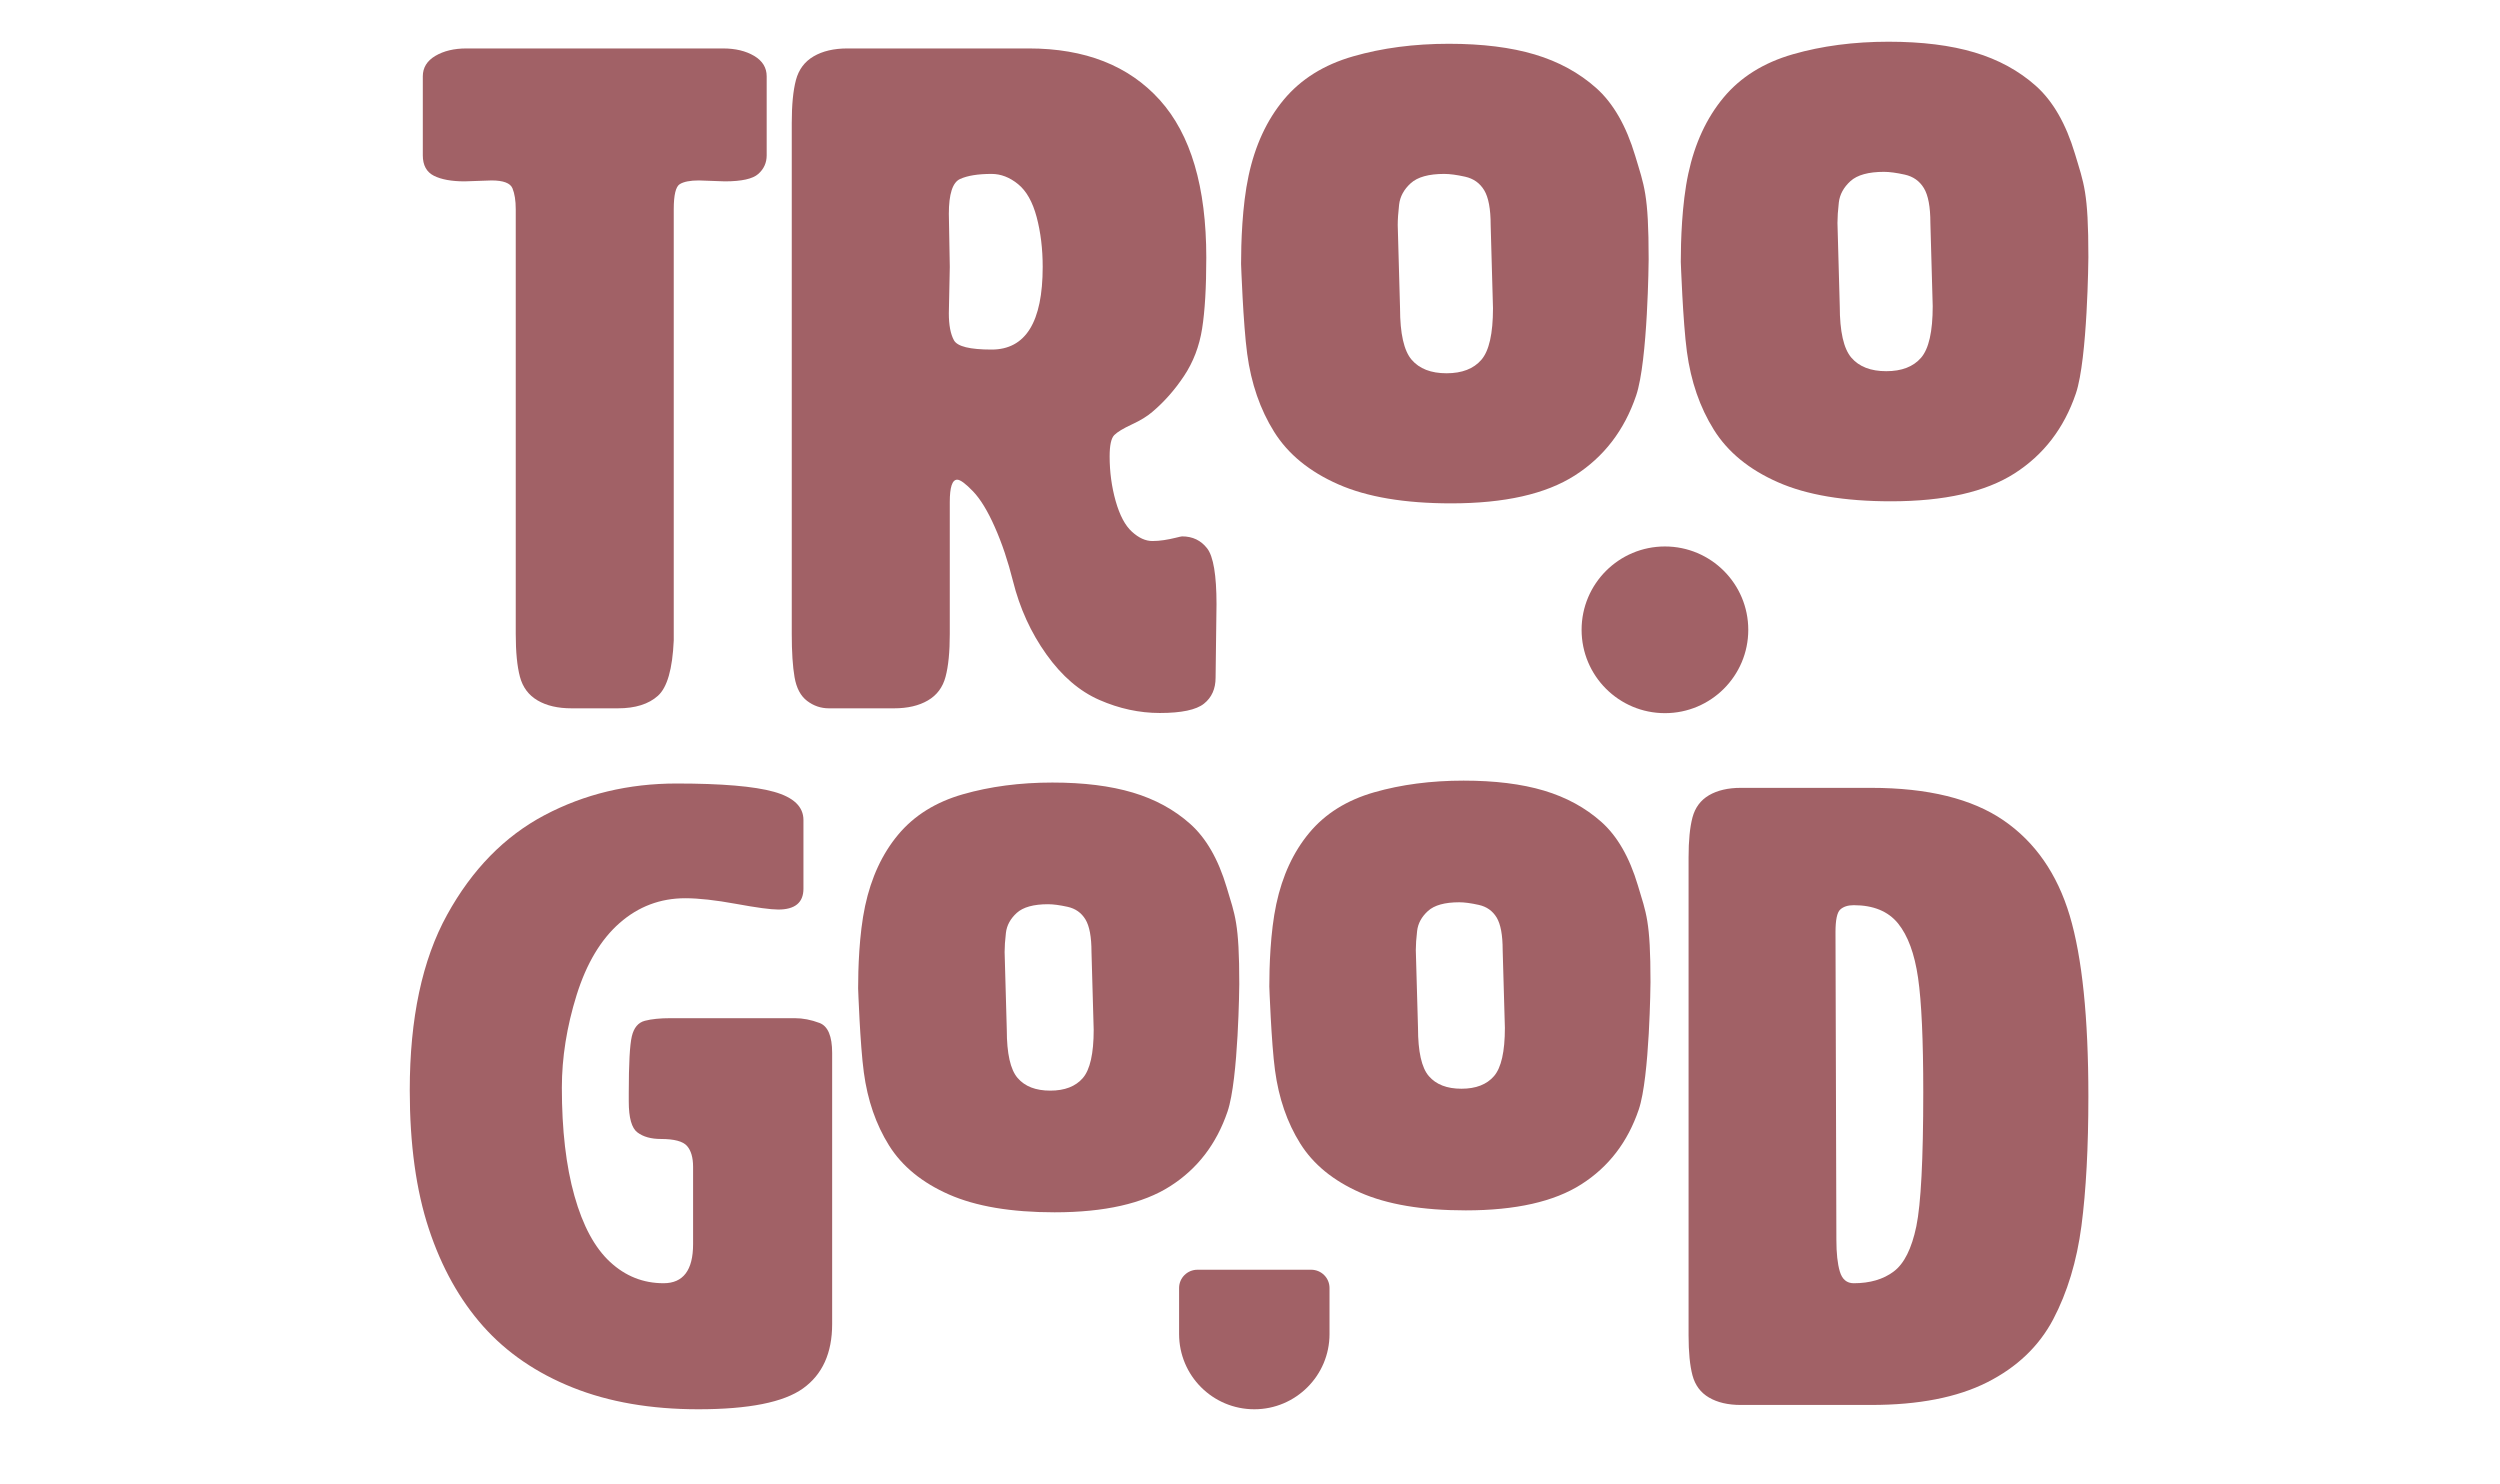
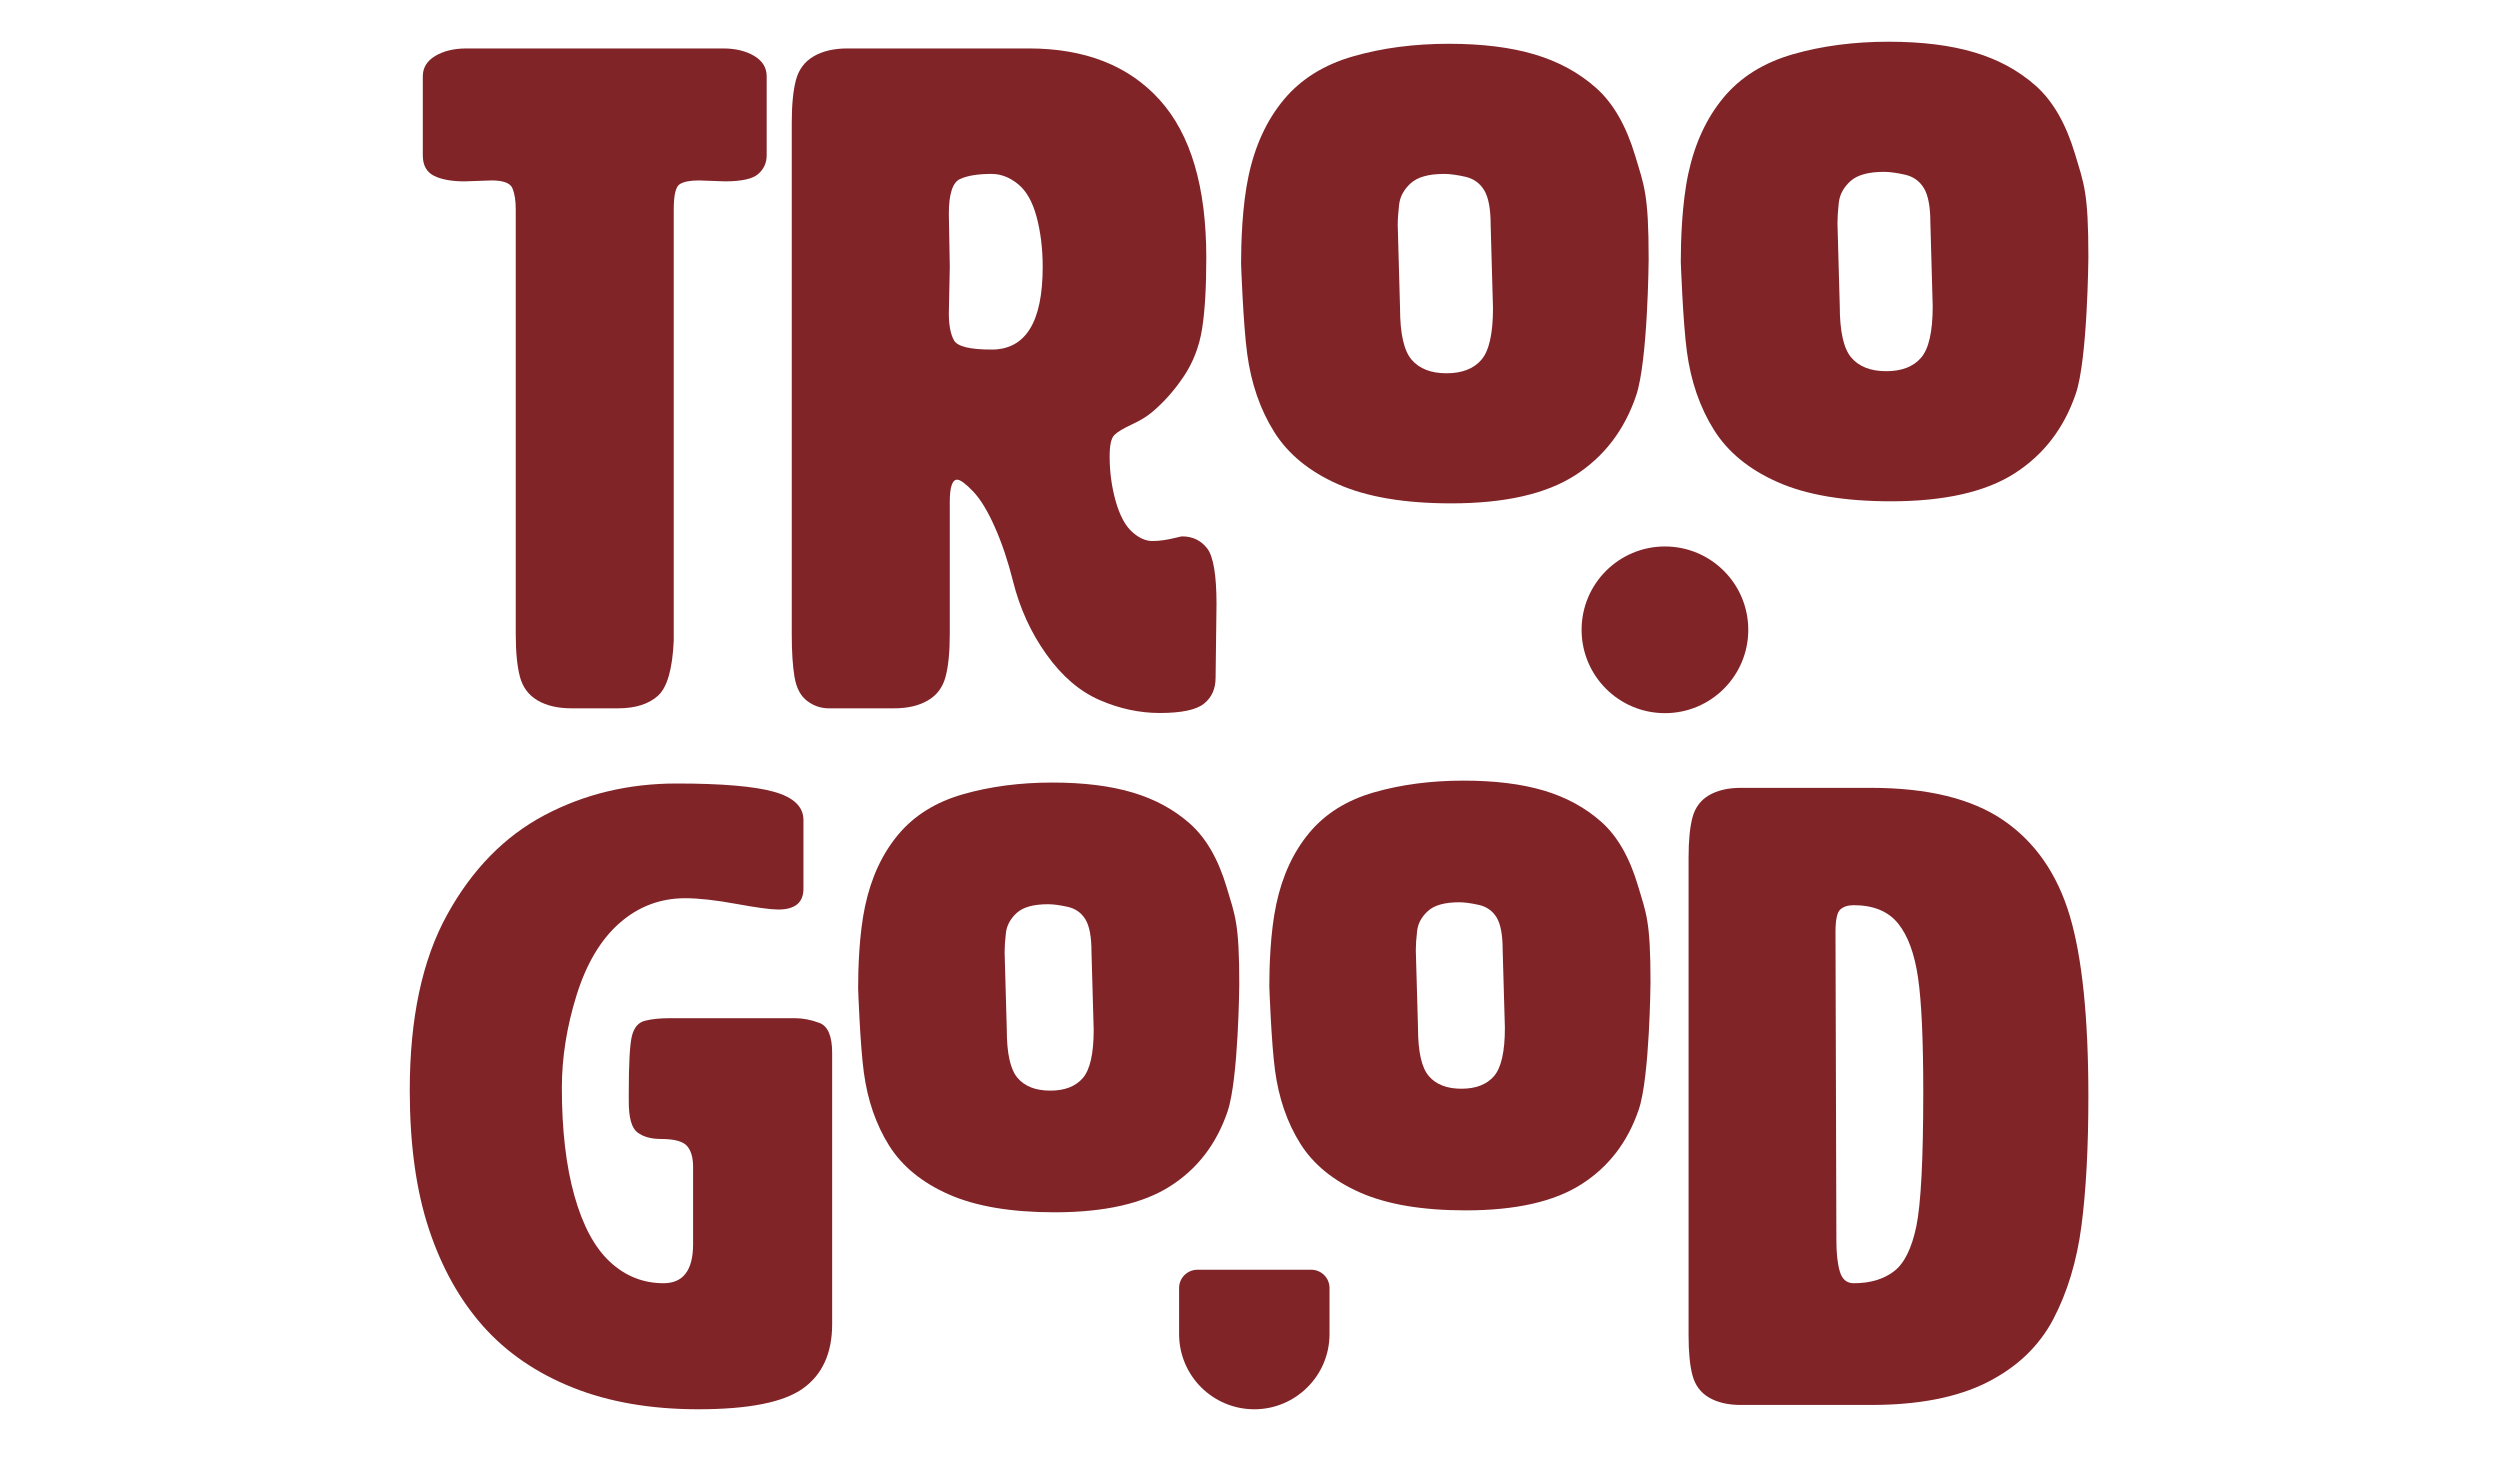
<svg xmlns="http://www.w3.org/2000/svg" version="1.1" id="Layer_1" x="0px" y="0px" width="668.98px" height="396.851px" viewBox="0 0 668.98 396.851" enable-background="new 0 0 668.98 396.851" xml:space="preserve">
  <g id="Layer_3">
-     <path fill="#A16166" d="M180.289,55.991v115.398c-0.338,7.622-1.742,12.56-4.231,14.796c-2.49,2.236-6.052,3.356-10.694,3.356   h-12.429c-3.65,0-6.679-0.696-9.081-2.113c-2.405-1.408-3.983-3.522-4.729-6.343c-0.747-2.818-1.115-6.626-1.115-11.438V55.991   c0-2.319-0.296-4.185-0.878-5.601c-0.573-1.399-2.447-2.105-5.591-2.105l-7.207,0.246c-3.488,0-6.221-0.498-8.211-1.489   c-1.985-0.998-2.983-2.824-2.983-5.476V20.424c0-2.317,1.116-4.144,3.361-5.472c2.232-1.322,5.005-1.988,8.326-1.988h68.638   c3.32,0,6.099,0.666,8.333,1.988c2.245,1.328,3.359,3.153,3.359,5.472v21.141c0,1.988-0.745,3.649-2.244,4.978   c-1.484,1.326-4.469,1.988-8.95,1.988l-6.96-0.246c-2.324,0-4.02,0.33-5.099,0.99C180.824,49.94,180.289,52.181,180.289,55.991" />
-     <path fill="#A16166" d="M226.797,12.961h48.491c15.087,0,26.774,4.603,35.068,13.805c8.284,9.2,12.438,23.253,12.438,42.157   c0,7.958-0.37,14.297-1.118,19.023c-0.746,4.729-2.371,8.956-4.858,12.687c-2.479,3.726-5.308,6.921-8.452,9.575   c-1.333,1.161-3.148,2.281-5.467,3.354c-2.324,1.082-3.898,2.033-4.726,2.858c-0.834,0.834-1.243,2.743-1.243,5.721   c0,4.146,0.539,8.133,1.613,11.94c1.082,3.813,2.532,6.549,4.357,8.205c1.824,1.662,3.647,2.489,5.468,2.489   c0.996,0,2.029-0.081,3.11-0.247c1.075-0.163,2.111-0.375,3.11-0.622c0.998-0.253,1.573-0.375,1.742-0.375   c2.812,0,5.055,1.08,6.712,3.236c1.65,2.153,2.487,7.13,2.487,14.924l-0.247,19.642c0,2.989-1.037,5.313-3.111,6.966   c-2.075,1.656-6.011,2.491-11.813,2.491c-5.472,0-10.864-1.164-16.167-3.488c-5.304-2.317-10.036-6.379-14.175-12.185   c-4.146-5.802-7.134-12.346-8.955-19.642c-1.331-5.309-2.94-10.119-4.855-14.426c-1.905-4.312-3.847-7.501-5.836-9.577   c-1.998-2.073-3.406-3.112-4.228-3.112c-1.333,0-1.988,1.994-1.988,5.968v35.321c0,4.806-0.376,8.62-1.128,11.437   c-0.743,2.824-2.317,4.938-4.719,6.339c-2.411,1.415-5.433,2.117-9.077,2.117h-17.413c-2.158,0-4.102-0.661-5.843-1.987   c-1.747-1.327-2.86-3.446-3.36-6.346c-0.5-2.896-0.745-6.753-0.745-11.558V32.858c0-4.799,0.37-8.613,1.115-11.44   c0.751-2.817,2.326-4.928,4.73-6.336C220.12,13.671,223.146,12.961,226.797,12.961 M265.339,46.539   c-3.642,0-6.468,0.458-8.45,1.367c-1.989,0.917-2.986,4.021-2.986,9.325l0.253,14.18l-0.254,12.431c0,3.16,0.457,5.557,1.366,7.213   c0.909,1.662,4.272,2.486,10.07,2.486c9.121,0,13.679-7.376,13.679-22.131c0-4.812-0.538-9.243-1.613-13.312   c-1.081-4.056-2.733-7.001-4.979-8.827C270.193,47.453,267.828,46.539,265.339,46.539" />
-     <path fill="#A16166" d="M185.464,332.919v-20.695c0-2.48-0.546-4.342-1.625-5.58c-1.091-1.24-3.416-1.863-6.984-1.863   c-2.637,0-4.725-0.582-6.271-1.746c-1.556-1.154-2.33-3.91-2.33-8.252v-2.328c0-7.746,0.268-12.789,0.812-15.117   c0.548-2.325,1.702-3.713,3.494-4.184c1.777-0.466,4.065-0.697,6.86-0.697h33.253c2.173,0,4.381,0.433,6.633,1.281   c2.239,0.855,3.37,3.525,3.37,8.018v72.568c0,7.744-2.603,13.483-7.789,17.202c-5.201,3.728-14.538,5.583-28.031,5.583   c-12.711,0-23.917-1.936-33.601-5.811c-9.694-3.871-17.677-9.342-23.957-16.394c-6.278-7.062-11.127-15.745-14.538-26.053   c-3.409-10.31-5.112-22.675-5.112-37.097c0-19.227,3.327-34.883,10.001-46.977c6.664-12.096,15.349-20.971,26.046-26.634   c10.7-5.657,22.478-8.483,35.348-8.483c12.097,0,20.771,0.738,26.047,2.213c5.27,1.477,7.907,3.99,7.907,7.563v18.368   c0,3.718-2.249,5.583-6.744,5.583c-2.015,0-5.782-0.512-11.281-1.518c-5.506-1.008-10.042-1.51-13.6-1.51   c-6.671,0-12.523,2.209-17.563,6.625c-5.038,4.422-8.876,10.861-11.518,19.303c-2.634,8.459-3.943,16.711-3.943,24.77   c0,11.326,1.12,20.97,3.37,28.956c2.245,7.987,5.427,13.88,9.535,17.675c4.102,3.805,8.874,5.693,14.298,5.693   C182.823,343.387,185.464,339.896,185.464,332.919" />
-     <path fill="#A16166" d="M465.814,210.824h34.885c15.193,0,27.012,2.912,35.467,8.723c8.443,5.814,14.334,14.303,17.676,25.468   c3.33,11.167,4.99,27.293,4.99,48.373c0,13.641-0.613,25.196-1.854,34.653c-1.244,9.455-3.768,17.787-7.557,24.998   c-3.809,7.211-9.697,12.832-17.676,16.859c-7.99,4.036-18.34,6.057-31.049,6.057H465.81c-3.408,0-6.24-0.666-8.494-1.986   c-2.246-1.311-3.715-3.289-4.422-5.932c-0.697-2.629-1.045-6.195-1.045-10.695V229.43c0-4.488,0.348-8.06,1.045-10.695   c0.707-2.637,2.176-4.612,4.422-5.935C459.57,211.49,462.402,210.824,465.814,210.824 M496.044,242.222   c-1.561,0-2.762,0.39-3.607,1.16c-0.857,0.783-1.273,2.795-1.273,6.047l0.236,82.33c0,3.568,0.301,6.4,0.922,8.486   c0.623,2.098,1.861,3.139,3.725,3.139c4.332,0,7.908-1.041,10.695-3.139c2.795-2.086,4.807-6.121,6.053-12.091   c1.232-5.967,1.855-17.944,1.855-35.932c0-13.954-0.463-24.152-1.393-30.582c-0.936-6.431-2.717-11.277-5.354-14.538   C505.259,243.85,501.306,242.222,496.044,242.222" />
-     <path fill="#A16166" d="M332.102,70.633c0-5.367,0.26-15.474,2.008-23.595c1.738-8.122,4.886-14.924,9.443-20.396   c4.564-5.472,10.736-9.326,18.531-11.562c7.793-2.243,16.328-3.364,25.615-3.364c8.951,0,16.623,0.958,23.008,2.866   c6.379,1.907,11.842,4.895,16.41,8.957c4.563,4.062,8.041,10.112,10.451,18.152c2.393,8.041,3.598,10.119,3.598,27.697   c0,0-0.199,27.178-3.35,36.464c-3.152,9.285-8.631,16.415-16.414,21.386c-7.795,4.977-18.816,7.458-33.082,7.458   c-12.438,0-22.51-1.697-30.211-5.096c-7.717-3.398-13.43-8.081-17.162-14.05c-3.738-5.971-6.144-12.934-7.213-20.896   C332.657,86.699,332.102,70.633,332.102,70.633 M386.457,46.539c-4.148,0-7.129,0.835-8.953,2.488   c-1.824,1.661-2.863,3.568-3.113,5.717c-0.248,2.161-0.371,3.986-0.371,5.477l0.619,22.256c0,6.8,1.043,11.397,3.119,13.805   c2.07,2.397,5.17,3.602,9.32,3.602c4.143,0,7.256-1.204,9.322-3.602c2.074-2.408,3.113-7.005,3.113-13.805l-0.623-22.256   c0-4.313-0.58-7.42-1.742-9.329c-1.162-1.906-2.854-3.109-5.094-3.607C389.81,46.786,387.951,46.539,386.457,46.539" />
-     <path fill="#A16166" d="M449.767,70.078c0-5.363,0.264-15.472,2.008-23.598c1.736-8.116,4.891-14.919,9.445-20.39   c4.563-5.471,10.734-9.326,18.531-11.567c7.791-2.239,16.326-3.359,25.609-3.359c8.955,0,16.625,0.957,23.008,2.866   c6.387,1.905,11.848,4.887,16.414,8.949c4.559,4.067,8.043,10.119,10.453,18.153c2.395,8.045,3.598,10.125,3.598,27.697   c0,0-0.201,27.183-3.348,36.468c-3.154,9.286-8.637,16.416-16.418,21.388c-7.793,4.977-18.818,7.459-33.078,7.459   c-12.436,0-22.51-1.696-30.213-5.096c-7.727-3.396-13.438-8.086-17.164-14.056c-3.734-5.967-6.139-12.927-7.211-20.886   C450.326,86.147,449.767,70.078,449.767,70.078 M504.126,45.986c-4.15,0-7.137,0.833-8.961,2.482   c-1.82,1.667-2.865,3.568-3.111,5.723c-0.25,2.16-0.363,3.979-0.363,5.477l0.615,22.254c0,6.794,1.039,11.397,3.117,13.803   c2.074,2.401,5.172,3.603,9.322,3.603c4.143,0,7.254-1.202,9.322-3.603c2.074-2.407,3.111-7.009,3.111-13.803l-0.623-22.254   c0-4.313-0.58-7.427-1.742-9.332c-1.16-1.903-2.855-3.106-5.1-3.605C507.472,46.233,505.617,45.986,504.126,45.986" />
-     <path fill="#A16166" d="M229.628,264.492c0-5.013,0.241-14.465,1.867-22.063c1.63-7.593,4.571-13.95,8.838-19.068   c4.266-5.116,10.035-8.728,17.327-10.817c7.284-2.088,15.271-3.14,23.951-3.14c8.373,0,15.546,0.896,21.517,2.681   c5.969,1.781,11.087,4.574,15.345,8.369c4.271,3.803,7.527,9.457,9.773,16.981c2.241,7.517,3.375,9.458,3.375,25.897   c0,0-0.194,25.426-3.14,34.104c-2.948,8.677-8.063,15.35-15.354,19.986c-7.291,4.654-17.596,6.982-30.93,6.982   c-11.626,0-21.047-1.593-28.26-4.77c-7.206-3.172-12.554-7.553-16.047-13.135c-3.485-5.582-5.741-12.095-6.736-19.539   C230.138,279.515,229.628,264.492,229.628,264.492 M280.446,241.964c-3.872,0-6.665,0.777-8.367,2.32   c-1.709,1.559-2.676,3.34-2.905,5.354c-0.237,2.011-0.348,3.718-0.348,5.113l0.583,20.82c0,6.348,0.962,10.651,2.906,12.899   c1.938,2.25,4.84,3.375,8.726,3.375c3.871,0,6.783-1.125,8.719-3.375c1.934-2.249,2.902-6.554,2.902-12.899l-0.587-20.82   c0-4.027-0.538-6.936-1.623-8.727c-1.081-1.775-2.671-2.902-4.766-3.365C283.587,242.201,281.846,241.964,280.446,241.964" />
-     <path fill="#A16166" d="M339.66,263.968c0-5.012,0.244-14.463,1.869-22.055c1.629-7.601,4.572-13.953,8.84-19.074   c4.264-5.117,10.037-8.723,17.326-10.819c7.277-2.088,15.27-3.131,23.947-3.131c8.375,0,15.543,0.889,21.514,2.67   c5.973,1.784,11.088,4.577,15.354,8.376c4.266,3.798,7.523,9.453,9.77,16.979c2.244,7.519,3.379,9.459,3.379,25.894   c0,0-0.195,25.431-3.145,34.11c-2.945,8.679-8.063,15.345-15.354,19.988c-7.277,4.654-17.598,6.981-30.93,6.981   c-11.631,0-21.043-1.587-28.262-4.769c-7.205-3.175-12.553-7.557-16.041-13.136c-3.492-5.583-5.738-12.095-6.742-19.547   C340.175,279,339.66,263.968,339.66,263.968 M390.488,241.442c-3.883,0-6.678,0.781-8.373,2.328   c-1.709,1.554-2.678,3.34-2.906,5.353c-0.236,2.015-0.35,3.724-0.35,5.117l0.588,20.813c0,6.356,0.959,10.653,2.895,12.901   c1.939,2.252,4.844,3.381,8.732,3.381c3.867,0,6.781-1.129,8.715-3.381c1.938-2.252,2.906-6.545,2.906-12.901l-0.592-20.813   c0-4.031-0.539-6.936-1.617-8.729c-1.086-1.777-2.676-2.904-4.771-3.365C393.623,241.679,391.873,241.442,390.488,241.442" />
-     <path fill="#A16166" d="M355.769,356.97c0,5.563-2.246,10.582-5.889,14.226c-3.645,3.646-8.664,5.913-14.232,5.913   c-11.147,0-20.133-9.007-20.133-20.139v-12.313c0-2.705,2.213-4.885,4.911-4.885h30.431c2.719,0,4.91,2.18,4.91,4.885v12.313   H355.769z" />
-     <path fill="#A16166" d="M423.222,168.534c0-12.32,9.982-22.304,22.303-22.304c12.311,0,22.299,9.984,22.299,22.304   c0,12.321-9.988,22.301-22.299,22.301C433.201,190.835,423.222,180.854,423.222,168.534" />
+     <path fill="#802428" d="M180.289,55.991v115.398c-0.338,7.622-1.742,12.56-4.231,14.796c-2.49,2.236-6.052,3.356-10.694,3.356   h-12.429c-3.65,0-6.679-0.696-9.081-2.113c-2.405-1.408-3.983-3.522-4.729-6.343c-0.747-2.818-1.115-6.626-1.115-11.438V55.991   c0-2.319-0.296-4.185-0.878-5.601c-0.573-1.399-2.447-2.105-5.591-2.105l-7.207,0.246c-3.488,0-6.221-0.498-8.211-1.489   c-1.985-0.998-2.983-2.824-2.983-5.476V20.424c0-2.317,1.116-4.144,3.361-5.472c2.232-1.322,5.005-1.988,8.326-1.988h68.638   c3.32,0,6.099,0.666,8.333,1.988c2.245,1.328,3.359,3.153,3.359,5.472v21.141c0,1.988-0.745,3.649-2.244,4.978   c-1.484,1.326-4.469,1.988-8.95,1.988l-6.96-0.246c-2.324,0-4.02,0.33-5.099,0.99C180.824,49.94,180.289,52.181,180.289,55.991" />
+     <path fill="#802428" d="M226.797,12.961h48.491c15.087,0,26.774,4.603,35.068,13.805c8.283,9.2,12.438,23.253,12.438,42.157   c0,7.958-0.37,14.297-1.118,19.023c-0.746,4.729-2.371,8.956-4.857,12.687c-2.479,3.726-5.309,6.921-8.452,9.575   c-1.333,1.161-3.148,2.281-5.467,3.354c-2.324,1.082-3.898,2.033-4.726,2.858c-0.834,0.834-1.243,2.743-1.243,5.721   c0,4.146,0.539,8.133,1.613,11.94c1.082,3.813,2.532,6.549,4.357,8.205c1.824,1.662,3.647,2.489,5.468,2.489   c0.996,0,2.028-0.081,3.109-0.247c1.075-0.163,2.111-0.375,3.11-0.622c0.998-0.253,1.573-0.375,1.742-0.375   c2.812,0,5.055,1.08,6.712,3.236c1.65,2.153,2.487,7.13,2.487,14.924l-0.247,19.642c0,2.989-1.037,5.313-3.111,6.966   c-2.075,1.656-6.011,2.491-11.813,2.491c-5.473,0-10.864-1.164-16.167-3.488c-5.304-2.317-10.036-6.379-14.175-12.185   c-4.146-5.802-7.134-12.346-8.955-19.642c-1.331-5.309-2.94-10.119-4.855-14.426c-1.905-4.312-3.847-7.501-5.836-9.577   c-1.998-2.073-3.406-3.112-4.228-3.112c-1.333,0-1.988,1.994-1.988,5.968v35.321c0,4.806-0.376,8.62-1.128,11.437   c-0.743,2.824-2.317,4.938-4.719,6.339c-2.411,1.415-5.433,2.117-9.077,2.117h-17.413c-2.158,0-4.102-0.661-5.843-1.987   c-1.747-1.327-2.86-3.446-3.36-6.346c-0.5-2.896-0.745-6.753-0.745-11.558V32.858c0-4.799,0.37-8.613,1.115-11.44   c0.751-2.817,2.326-4.928,4.73-6.336C220.12,13.671,223.146,12.961,226.797,12.961 M265.339,46.539   c-3.642,0-6.468,0.458-8.45,1.367c-1.989,0.917-2.986,4.021-2.986,9.325l0.253,14.18l-0.254,12.431c0,3.16,0.457,5.557,1.366,7.213   c0.909,1.662,4.272,2.486,10.07,2.486c9.121,0,13.679-7.376,13.679-22.131c0-4.812-0.538-9.243-1.613-13.312   c-1.081-4.056-2.733-7.001-4.979-8.827C270.193,47.453,267.828,46.539,265.339,46.539" />
+     <path fill="#802428" d="M185.464,332.919v-20.695c0-2.48-0.546-4.342-1.625-5.58c-1.091-1.24-3.416-1.863-6.984-1.863   c-2.637,0-4.725-0.582-6.271-1.746c-1.556-1.154-2.33-3.91-2.33-8.252v-2.328c0-7.746,0.268-12.789,0.812-15.117   c0.548-2.324,1.702-3.713,3.494-4.184c1.777-0.466,4.065-0.697,6.86-0.697h33.253c2.173,0,4.381,0.434,6.633,1.281   c2.239,0.855,3.37,3.525,3.37,8.018v72.568c0,7.744-2.603,13.483-7.789,17.202c-5.201,3.728-14.538,5.583-28.031,5.583   c-12.711,0-23.917-1.936-33.601-5.811c-9.694-3.871-17.677-9.342-23.957-16.395c-6.278-7.063-11.127-15.744-14.538-26.053   c-3.409-10.311-5.112-22.676-5.112-37.098c0-19.227,3.327-34.883,10.001-46.977c6.664-12.096,15.349-20.971,26.046-26.634   c10.7-5.657,22.478-8.483,35.348-8.483c12.097,0,20.771,0.738,26.047,2.213c5.27,1.478,7.907,3.99,7.907,7.563v18.368   c0,3.718-2.249,5.582-6.744,5.582c-2.015,0-5.782-0.512-11.281-1.518c-5.506-1.008-10.042-1.51-13.6-1.51   c-6.671,0-12.523,2.209-17.563,6.625c-5.038,4.422-8.876,10.861-11.518,19.303c-2.634,8.459-3.943,16.711-3.943,24.771   c0,11.325,1.12,20.97,3.37,28.956c2.245,7.986,5.427,13.88,9.535,17.675c4.102,3.806,8.874,5.692,14.298,5.692   C182.823,343.387,185.464,339.896,185.464,332.919" />
+     <path fill="#802428" d="M465.814,210.824h34.885c15.193,0,27.012,2.912,35.467,8.723c8.443,5.814,14.334,14.304,17.676,25.469   c3.33,11.167,4.99,27.293,4.99,48.373c0,13.641-0.613,25.195-1.854,34.652c-1.244,9.455-3.768,17.787-7.557,24.998   c-3.809,7.211-9.697,12.832-17.676,16.859c-7.99,4.036-18.34,6.057-31.049,6.057H465.81c-3.408,0-6.24-0.666-8.494-1.985   c-2.246-1.312-3.715-3.289-4.422-5.933c-0.697-2.629-1.045-6.195-1.045-10.695V229.43c0-4.488,0.348-8.06,1.045-10.695   c0.707-2.637,2.176-4.612,4.422-5.935C459.57,211.49,462.402,210.824,465.814,210.824 M496.044,242.222   c-1.561,0-2.762,0.39-3.607,1.16c-0.857,0.783-1.273,2.795-1.273,6.047l0.236,82.33c0,3.568,0.301,6.4,0.922,8.486   c0.623,2.098,1.861,3.139,3.725,3.139c4.332,0,7.908-1.041,10.695-3.139c2.795-2.086,4.807-6.121,6.053-12.092   c1.232-5.967,1.855-17.943,1.855-35.932c0-13.954-0.463-24.152-1.393-30.582c-0.936-6.432-2.717-11.277-5.354-14.538   C505.259,243.85,501.306,242.222,496.044,242.222" />
+     <path fill="#802428" d="M332.102,70.633c0-5.367,0.261-15.474,2.009-23.595c1.737-8.122,4.885-14.924,9.442-20.396   c4.564-5.472,10.736-9.326,18.531-11.562c7.793-2.243,16.328-3.364,25.615-3.364c8.951,0,16.623,0.958,23.008,2.866   c6.379,1.907,11.842,4.895,16.41,8.957c4.563,4.062,8.041,10.112,10.451,18.152c2.393,8.041,3.598,10.119,3.598,27.697   c0,0-0.199,27.178-3.35,36.464c-3.152,9.285-8.631,16.415-16.414,21.386c-7.795,4.977-18.816,7.458-33.082,7.458   c-12.438,0-22.51-1.697-30.211-5.096c-7.717-3.398-13.43-8.081-17.162-14.05c-3.738-5.971-6.144-12.934-7.212-20.896   C332.657,86.699,332.102,70.633,332.102,70.633 M386.457,46.539c-4.148,0-7.129,0.835-8.953,2.488   c-1.824,1.661-2.863,3.568-3.113,5.717c-0.248,2.161-0.371,3.986-0.371,5.477l0.619,22.256c0,6.8,1.043,11.397,3.119,13.805   c2.07,2.397,5.17,3.602,9.32,3.602c4.143,0,7.256-1.204,9.322-3.602c2.074-2.408,3.113-7.005,3.113-13.805l-0.623-22.256   c0-4.313-0.58-7.42-1.742-9.329c-1.162-1.906-2.854-3.109-5.094-3.607C389.81,46.786,387.951,46.539,386.457,46.539" />
+     <path fill="#802428" d="M449.767,70.078c0-5.363,0.264-15.472,2.008-23.598c1.736-8.116,4.891-14.919,9.445-20.39   c4.563-5.471,10.734-9.326,18.531-11.567c7.791-2.239,16.326-3.359,25.609-3.359c8.955,0,16.625,0.957,23.008,2.866   c6.387,1.905,11.848,4.887,16.414,8.949c4.559,4.067,8.043,10.119,10.453,18.153c2.395,8.045,3.598,10.125,3.598,27.697   c0,0-0.201,27.183-3.348,36.468c-3.154,9.286-8.639,16.416-16.418,21.388c-7.793,4.977-18.818,7.459-33.078,7.459   c-12.438,0-22.51-1.696-30.213-5.096c-7.729-3.396-13.439-8.086-17.164-14.056c-3.734-5.967-6.141-12.927-7.211-20.886   C450.326,86.147,449.767,70.078,449.767,70.078 M504.126,45.986c-4.15,0-7.137,0.833-8.961,2.482   c-1.82,1.667-2.865,3.568-3.111,5.723c-0.25,2.16-0.363,3.979-0.363,5.477l0.615,22.254c0,6.794,1.039,11.397,3.117,13.803   c2.074,2.401,5.172,3.603,9.322,3.603c4.143,0,7.254-1.202,9.322-3.603c2.072-2.407,3.109-7.009,3.109-13.803l-0.623-22.254   c0-4.313-0.58-7.427-1.74-9.332c-1.16-1.903-2.855-3.106-5.102-3.605C507.472,46.233,505.617,45.986,504.126,45.986" />
+     <path fill="#802428" d="M229.628,264.492c0-5.013,0.241-14.465,1.867-22.063c1.63-7.594,4.571-13.95,8.838-19.068   c4.266-5.115,10.035-8.729,17.327-10.816c7.284-2.088,15.271-3.141,23.951-3.141c8.373,0,15.546,0.896,21.517,2.682   c5.969,1.781,11.087,4.574,15.345,8.369c4.271,3.803,7.527,9.457,9.773,16.98c2.241,7.518,3.375,9.458,3.375,25.896   c0,0-0.194,25.426-3.14,34.104c-2.948,8.677-8.063,15.351-15.354,19.985c-7.291,4.654-17.596,6.982-30.93,6.982   c-11.626,0-21.047-1.593-28.26-4.77c-7.206-3.172-12.554-7.553-16.047-13.135c-3.485-5.582-5.741-12.096-6.736-19.539   C230.138,279.515,229.628,264.492,229.628,264.492 M280.446,241.964c-3.872,0-6.665,0.777-8.367,2.32   c-1.709,1.559-2.676,3.34-2.905,5.354c-0.237,2.011-0.348,3.718-0.348,5.113l0.583,20.819c0,6.349,0.962,10.651,2.906,12.899   c1.938,2.25,4.84,3.375,8.726,3.375c3.871,0,6.783-1.125,8.719-3.375c1.934-2.249,2.902-6.555,2.902-12.899l-0.587-20.819   c0-4.027-0.538-6.937-1.623-8.728c-1.081-1.774-2.671-2.901-4.766-3.364C283.587,242.201,281.846,241.964,280.446,241.964" />
+     <path fill="#802428" d="M339.66,263.968c0-5.012,0.244-14.463,1.869-22.055c1.629-7.602,4.572-13.953,8.84-19.074   c4.264-5.117,10.037-8.723,17.326-10.819c7.277-2.088,15.27-3.131,23.947-3.131c8.375,0,15.543,0.889,21.514,2.67   c5.973,1.784,11.088,4.577,15.354,8.376c4.268,3.798,7.523,9.453,9.771,16.979c2.244,7.52,3.379,9.459,3.379,25.895   c0,0-0.195,25.432-3.146,34.109c-2.943,8.68-8.063,15.346-15.354,19.988c-7.277,4.654-17.598,6.981-30.93,6.981   c-11.631,0-21.043-1.587-28.262-4.769c-7.205-3.176-12.553-7.558-16.041-13.137c-3.492-5.583-5.738-12.095-6.742-19.547   C340.175,279,339.66,263.968,339.66,263.968 M390.488,241.442c-3.883,0-6.678,0.781-8.373,2.328   c-1.709,1.554-2.678,3.34-2.906,5.353c-0.236,2.016-0.35,3.725-0.35,5.117l0.588,20.813c0,6.356,0.959,10.653,2.895,12.901   c1.939,2.252,4.844,3.381,8.732,3.381c3.867,0,6.781-1.129,8.715-3.381c1.938-2.252,2.906-6.545,2.906-12.901l-0.592-20.813   c0-4.031-0.539-6.936-1.617-8.729c-1.086-1.777-2.676-2.904-4.771-3.365C393.623,241.679,391.873,241.442,390.488,241.442" />
+     <path fill="#802428" d="M355.769,356.97c0,5.563-2.246,10.582-5.889,14.226c-3.645,3.646-8.664,5.913-14.232,5.913   c-11.147,0-20.133-9.007-20.133-20.139v-12.313c0-2.705,2.213-4.886,4.911-4.886h30.431c2.719,0,4.91,2.181,4.91,4.886v12.313   H355.769z" />
+     <path fill="#802428" d="M423.222,168.534c0-12.32,9.982-22.304,22.303-22.304c12.311,0,22.299,9.984,22.299,22.304   c0,12.321-9.988,22.301-22.299,22.301C433.201,190.835,423.222,180.854,423.222,168.534" />
  </g>
  <g id="Layer_2">
</g>
</svg>
